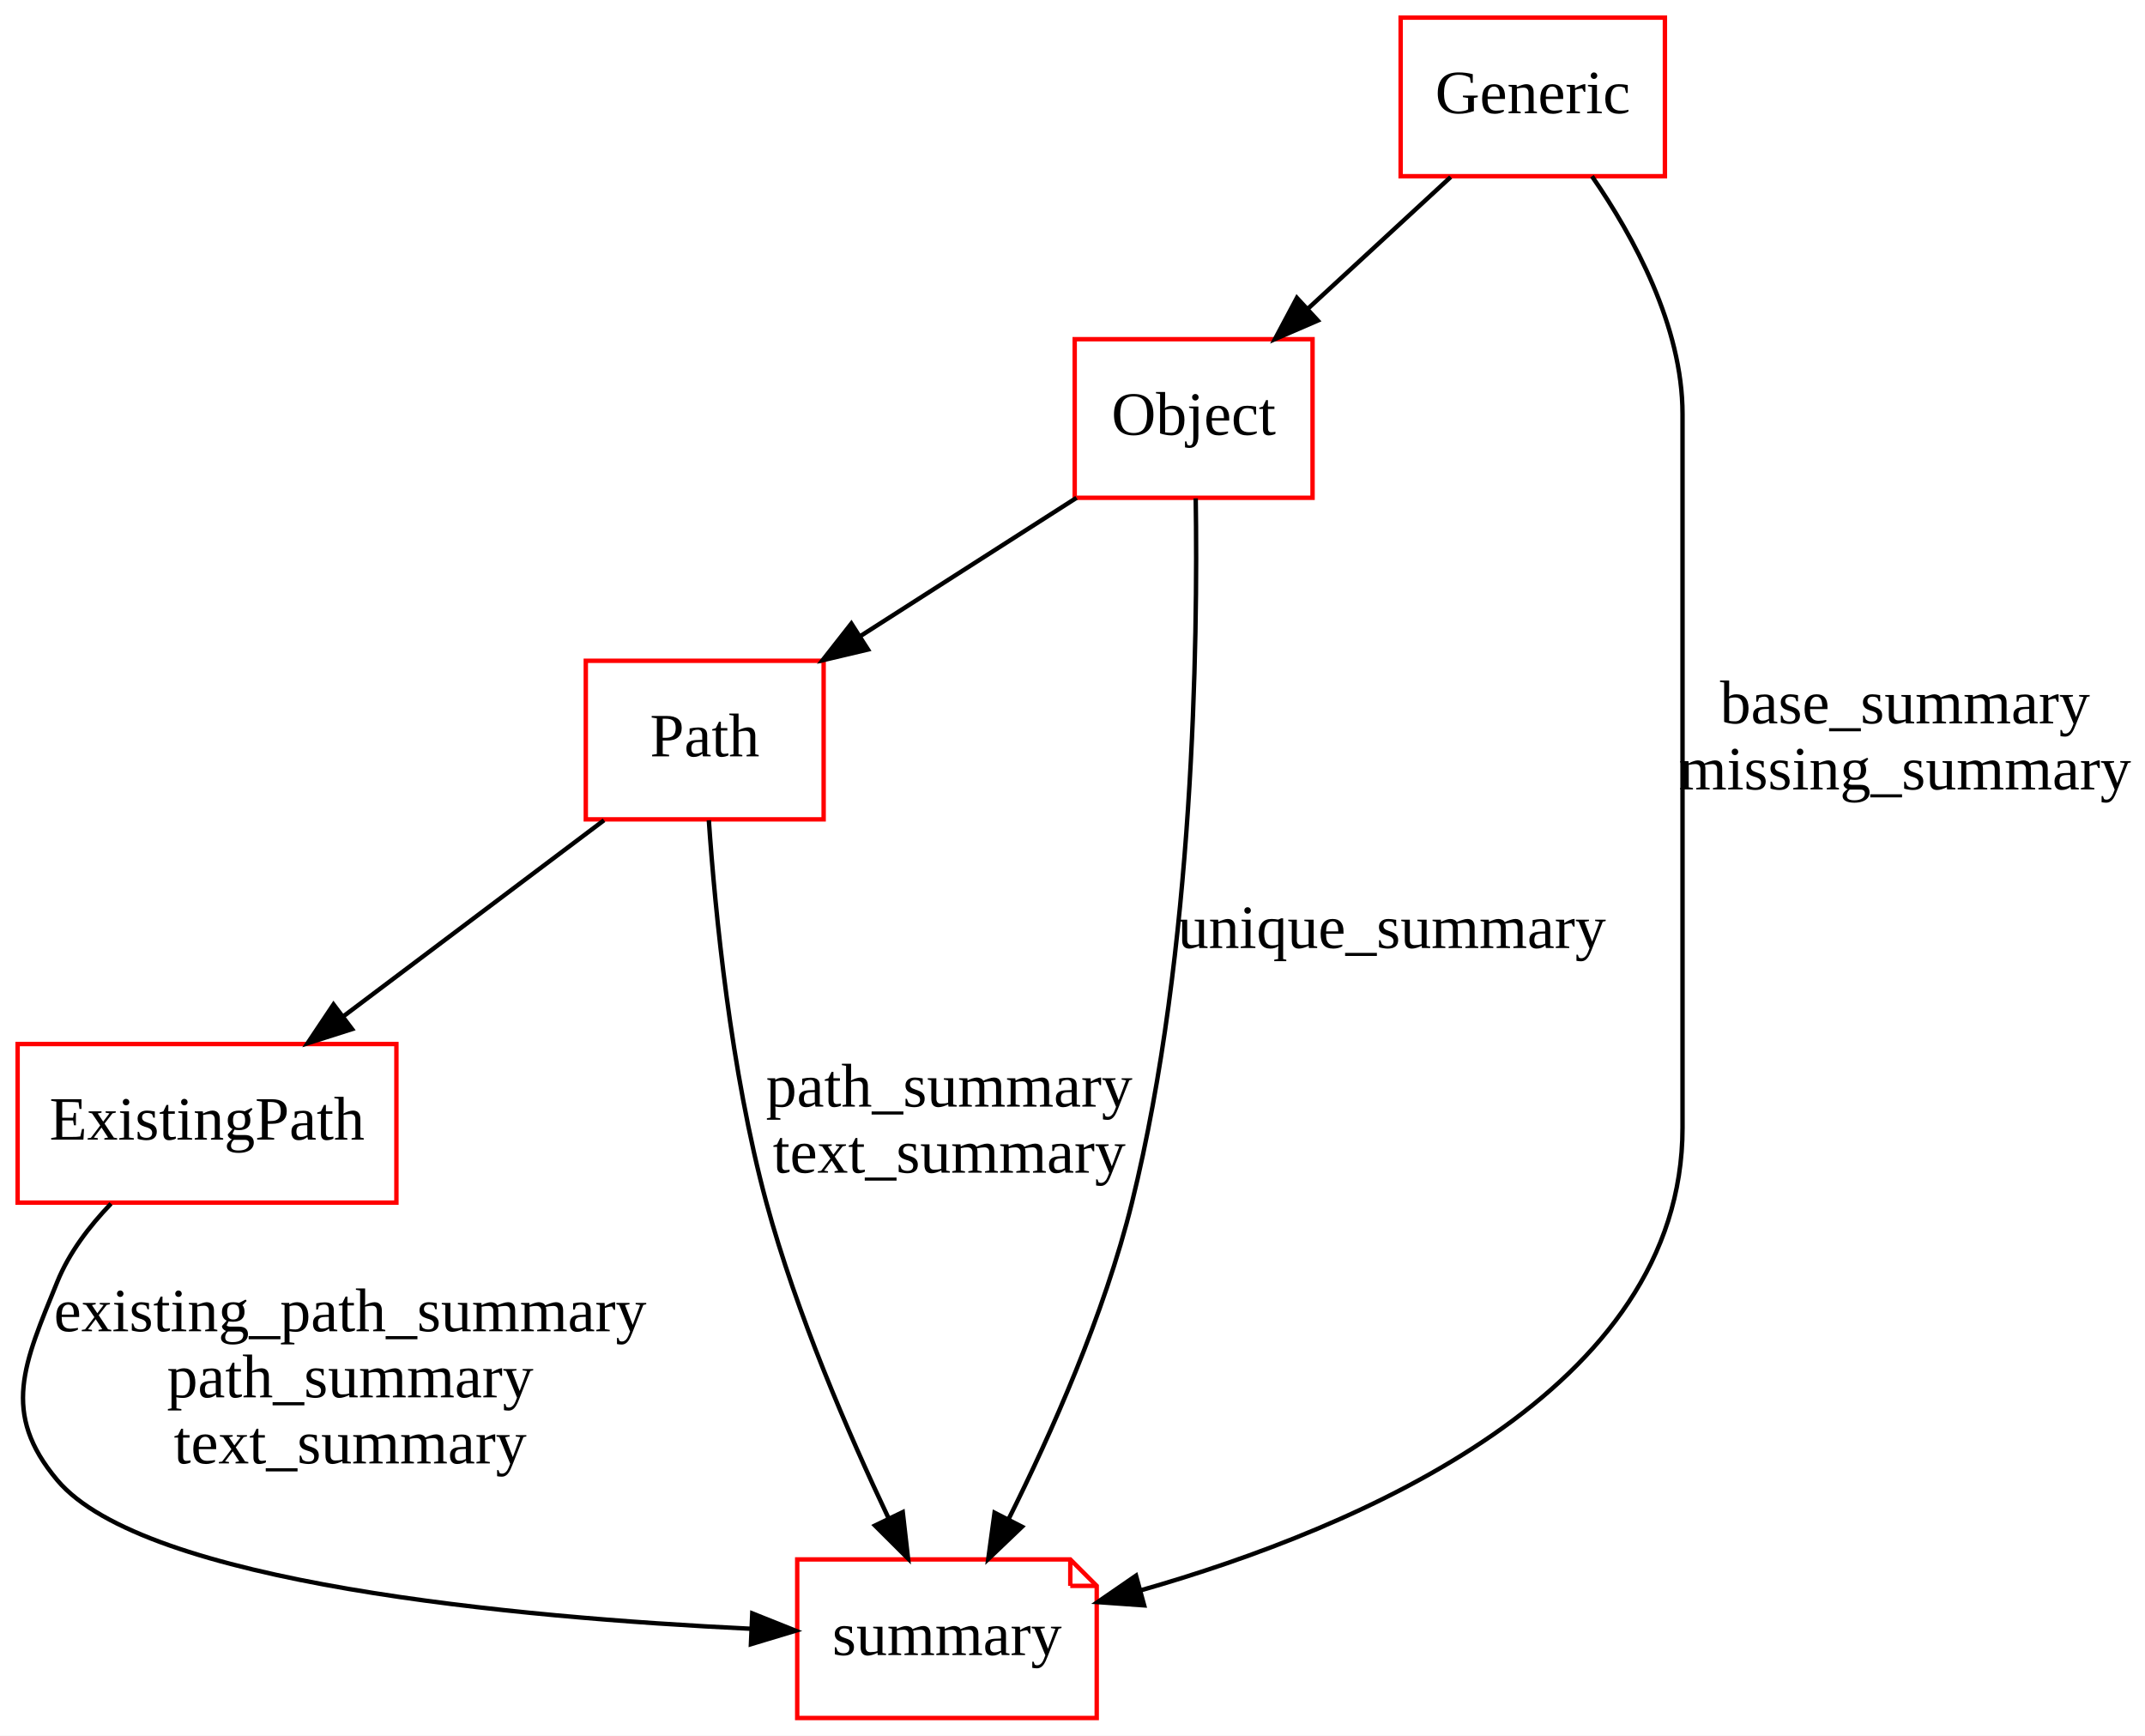
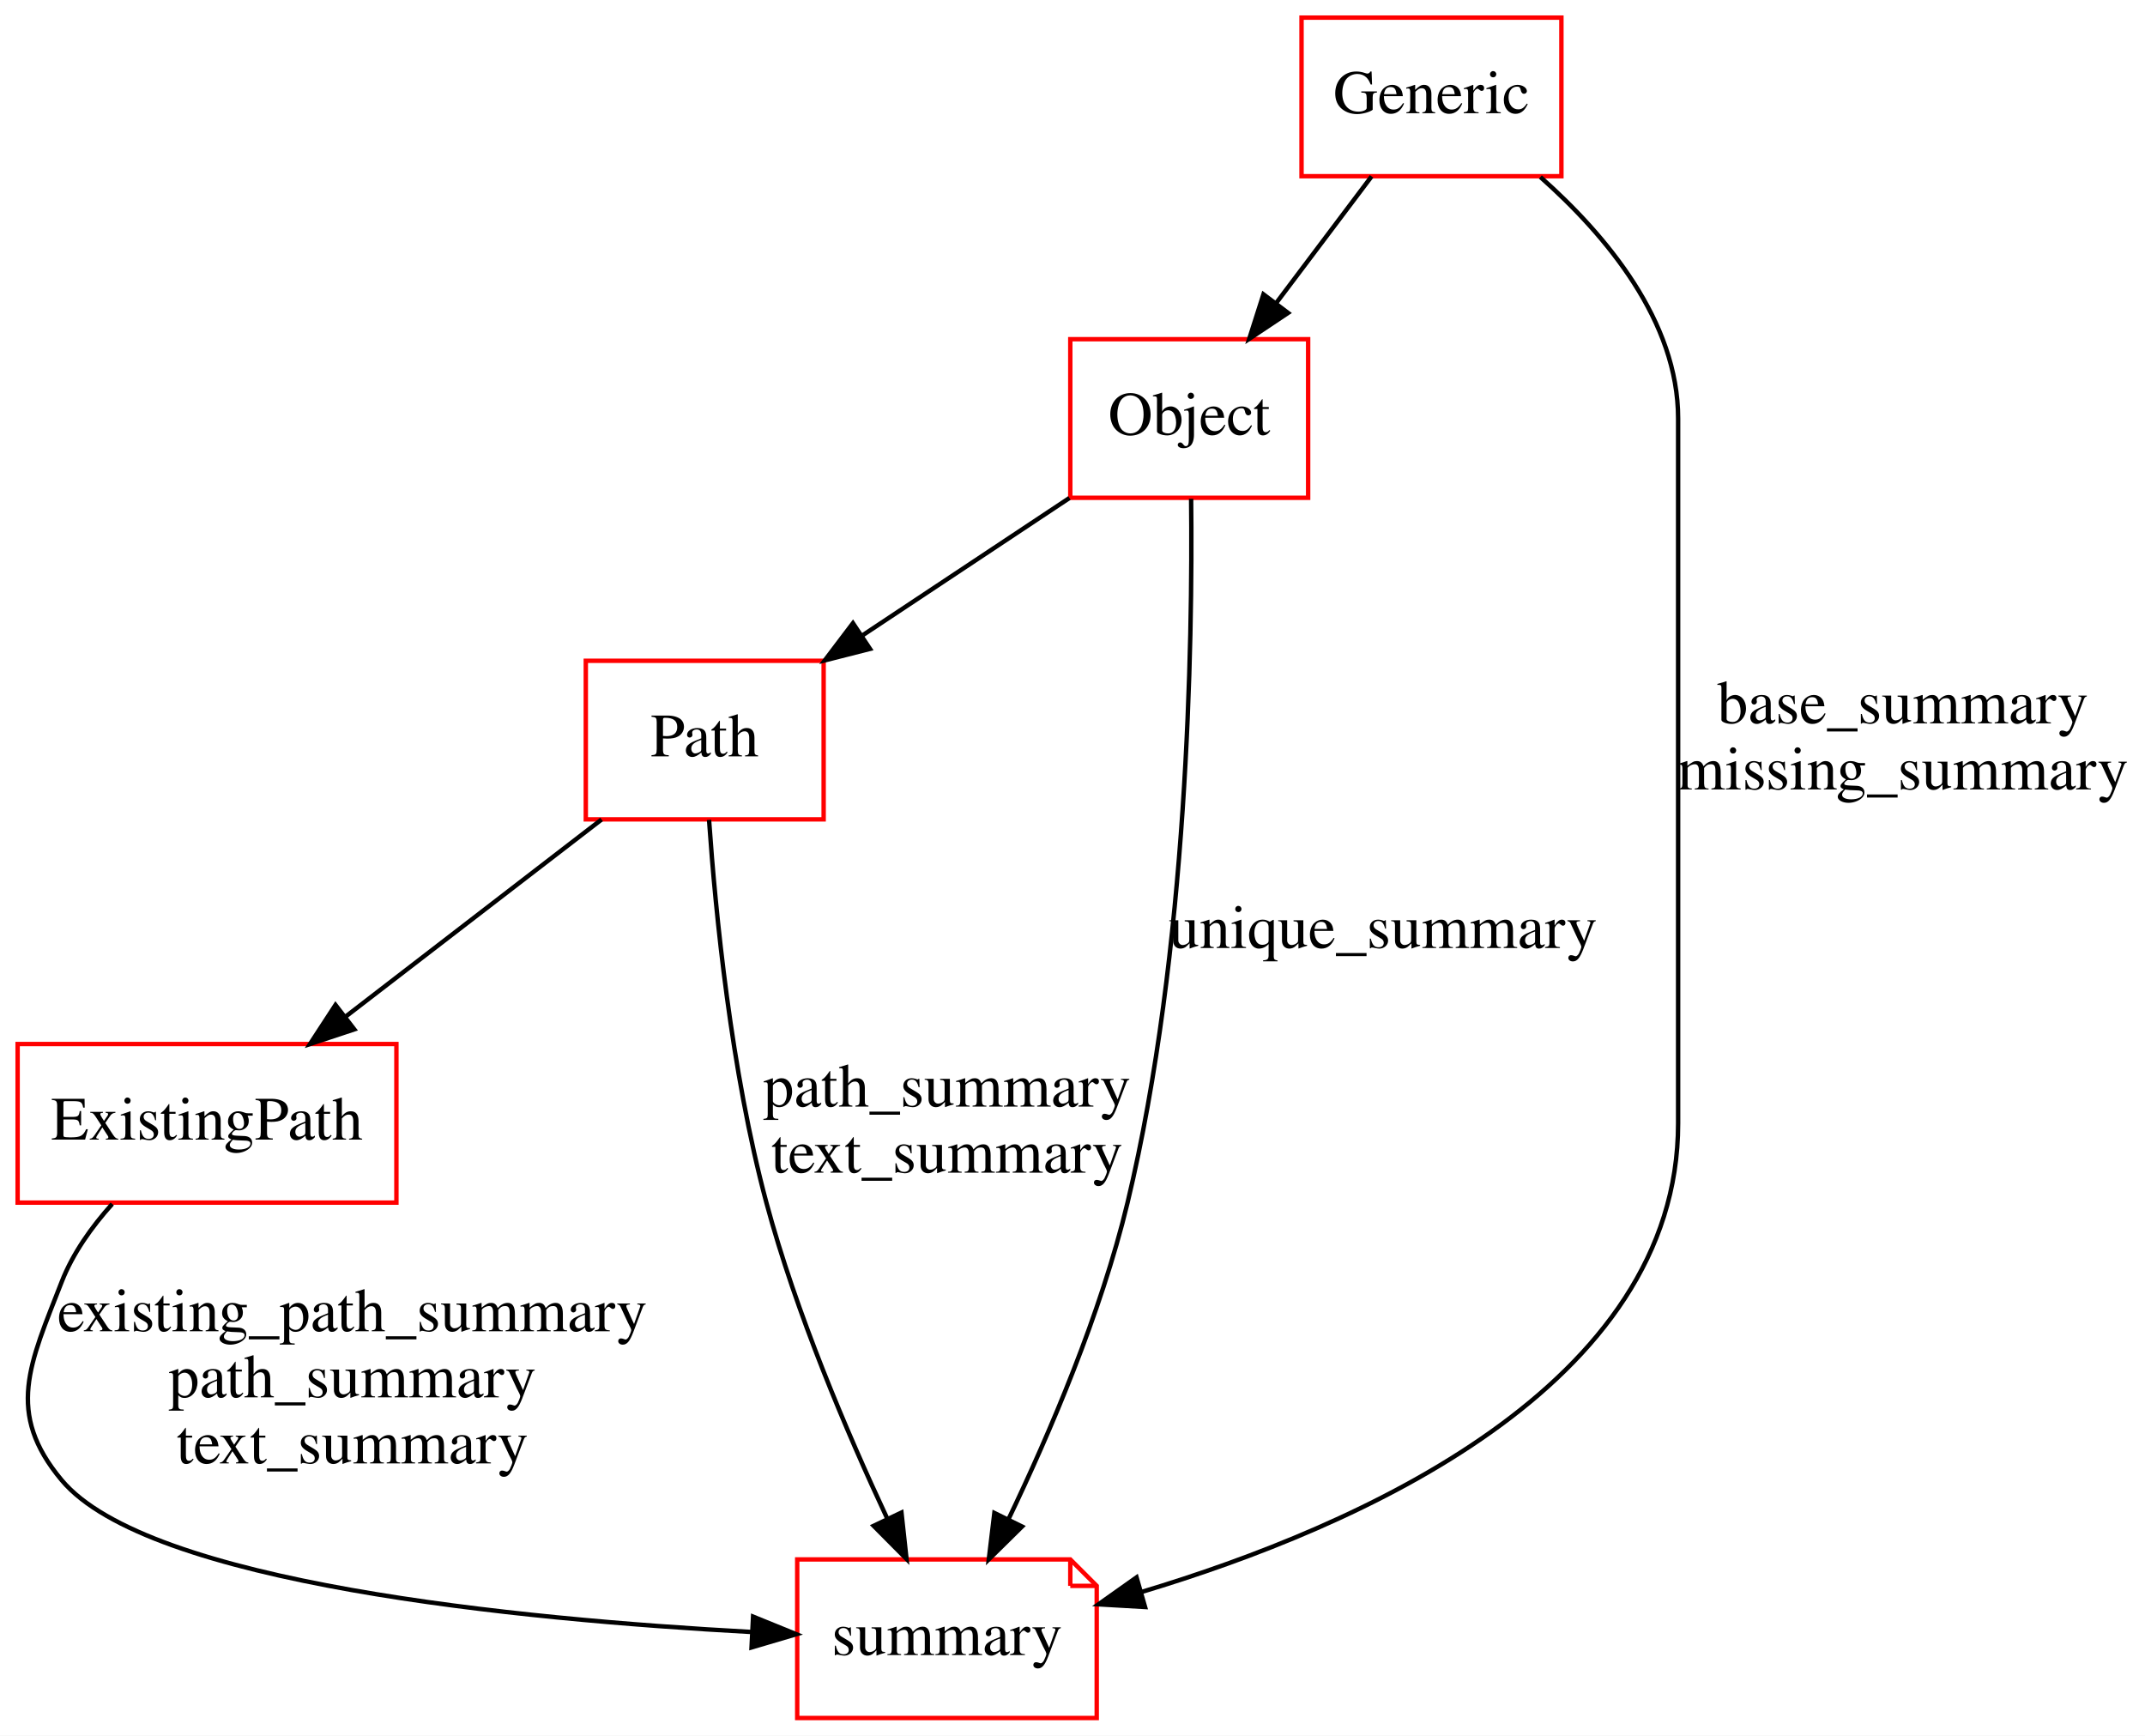
<svg xmlns="http://www.w3.org/2000/svg" width="487pt" height="394pt" viewBox="0.00 0.00 487.00 394.00">
  <g id="graph0" class="graph" transform="scale(1 1) rotate(0) translate(4 390)">
-     <polygon fill="white" stroke="none" points="-4,4 -4,-390 483,-390 483,4 -4,4" />
+     <polygon fill="#ffffff" stroke="transparent" points="-4,4 -4,-390 483,-390 483,4 -4,4" />
    <g id="node1" class="node">
-       <polygon fill="none" stroke="red" points="183,-240 129,-240 129,-204 183,-204 183,-240" />
-       <text text-anchor="middle" x="156" y="-218.3" font-family="Times New Roman,serif" font-size="14.00">Path</text>
+       <polygon fill="none" stroke="#ff0000" points="86,-153 0,-153 0,-117 86,-117 86,-153" />
+       <text text-anchor="middle" x="43" y="-131.3" font-family="Times,serif" font-size="14.00" fill="#000000">ExistingPath</text>
+     </g>
+     <g id="node5" class="node">
+       <polygon fill="none" stroke="#ff0000" points="239,-36 177,-36 177,0 245,0 245,-30 239,-36" />
+       <polyline fill="none" stroke="#ff0000" points="239,-36 239,-30 " />
+       <polyline fill="none" stroke="#ff0000" points="245,-30 239,-30 " />
+       <text text-anchor="middle" x="211" y="-14.3" font-family="Times,serif" font-size="14.00" fill="#000000">summary</text>
+     </g>
+     <g id="edge4" class="edge">
+       <path fill="none" stroke="#000000" d="M21.482,-116.695C16.812,-111.502 12.52,-105.48 10,-99 2.749,-80.361 -2.835,-69.338 10,-54 29.569,-30.614 113.605,-22.402 166.628,-19.531" />
+       <polygon fill="#000000" stroke="#000000" points="166.977,-23.018 176.791,-19.025 166.629,-16.026 166.977,-23.018" />
+       <text text-anchor="middle" x="76" y="-87.8" font-family="Times,serif" font-size="14.00" fill="#000000">existing_path_summary</text>
+       <text text-anchor="middle" x="76" y="-72.8" font-family="Times,serif" font-size="14.00" fill="#000000">path_summary</text>
+       <text text-anchor="middle" x="76" y="-57.8" font-family="Times,serif" font-size="14.00" fill="#000000">text_summary</text>
+     </g>
+     <g id="node2" class="node">
+       <polygon fill="none" stroke="#ff0000" points="183,-240 129,-240 129,-204 183,-204 183,-240" />
+       <text text-anchor="middle" x="156" y="-218.3" font-family="Times,serif" font-size="14.00" fill="#000000">Path</text>
+     </g>
+     <g id="edge1" class="edge">
+       <path fill="none" stroke="#000000" d="M132.586,-203.974C115.768,-191.025 92.912,-173.428 74.495,-159.249" />
+       <polygon fill="#000000" stroke="#000000" points="76.442,-156.331 66.384,-153.003 72.172,-161.877 76.442,-156.331" />
+     </g>
+     <g id="edge6" class="edge">
+       <path fill="none" stroke="#000000" d="M156.982,-203.885C158.457,-182.733 161.98,-146.837 170,-117 176.734,-91.949 188.296,-64.816 197.429,-45.301" />
+       <polygon fill="#000000" stroke="#000000" points="200.667,-46.642 201.815,-36.109 194.35,-43.627 200.667,-46.642" />
+       <text text-anchor="middle" x="211" y="-138.8" font-family="Times,serif" font-size="14.00" fill="#000000">path_summary</text>
+       <text text-anchor="middle" x="211" y="-123.8" font-family="Times,serif" font-size="14.00" fill="#000000">text_summary</text>
    </g>
    <g id="node3" class="node">
-       <polygon fill="none" stroke="red" points="86,-153 0,-153 0,-117 86,-117 86,-153" />
-       <text text-anchor="middle" x="43" y="-131.3" font-family="Times New Roman,serif" font-size="14.00">ExistingPath</text>
-     </g>
-     <g id="edge1" class="edge">
-       <path fill="none" stroke="black" d="M133.133,-203.799C116.132,-191.01 92.743,-173.417 74.051,-159.357" />
-       <polygon fill="black" stroke="black" points="75.929,-156.39 65.833,-153.175 71.721,-161.984 75.929,-156.39" />
-     </g>
-     <g id="node5" class="node">
-       <polygon fill="none" stroke="red" points="239,-36 177,-36 177,-0 245,-0 245,-30 239,-36" />
-       <polyline fill="none" stroke="red" points="239,-36 239,-30 " />
-       <polyline fill="none" stroke="red" points="245,-30 239,-30 " />
-       <text text-anchor="middle" x="211" y="-14.3" font-family="Times New Roman,serif" font-size="14.00">summary</text>
-     </g>
-     <g id="edge6" class="edge">
-       <path fill="none" stroke="black" d="M156.932,-203.795C158.376,-182.944 161.888,-146.89 170,-117 176.819,-91.876 188.583,-64.664 197.766,-45.305" />
-       <polygon fill="black" stroke="black" points="200.96,-46.739 202.163,-36.213 194.658,-43.692 200.96,-46.739" />
-       <text text-anchor="middle" x="211.5" y="-138.8" font-family="Times New Roman,serif" font-size="14.00">path_summary</text>
-       <text text-anchor="middle" x="211.5" y="-123.8" font-family="Times New Roman,serif" font-size="14.00">text_summary</text>
-     </g>
-     <g id="node2" class="node">
-       <polygon fill="none" stroke="red" points="294,-313 240,-313 240,-277 294,-277 294,-313" />
-       <text text-anchor="middle" x="267" y="-291.3" font-family="Times New Roman,serif" font-size="14.00">Object</text>
+       <polygon fill="none" stroke="#ff0000" points="293,-313 239,-313 239,-277 293,-277 293,-313" />
+       <text text-anchor="middle" x="266" y="-291.3" font-family="Times,serif" font-size="14.00" fill="#000000">Object</text>
    </g>
    <g id="edge2" class="edge">
-       <path fill="none" stroke="black" d="M240.413,-276.994C225.693,-267.579 207.209,-255.755 191.293,-245.575" />
-       <polygon fill="black" stroke="black" points="193.065,-242.554 182.755,-240.114 189.293,-248.45 193.065,-242.554" />
+       <path fill="none" stroke="#000000" d="M238.809,-276.955C224.662,-267.567 207.184,-255.968 191.937,-245.849" />
+       <polygon fill="#000000" stroke="#000000" points="193.527,-242.704 183.259,-240.09 189.656,-248.536 193.527,-242.704" />
    </g>
    <g id="edge5" class="edge">
-       <path fill="none" stroke="black" d="M267.475,-276.868C267.96,-244.924 267.141,-174.311 253,-117 246.741,-91.633 234.615,-64.446 224.995,-45.158" />
-       <polygon fill="black" stroke="black" points="228.038,-43.42 220.375,-36.105 221.804,-46.603 228.038,-43.42" />
-       <text text-anchor="middle" x="312" y="-174.8" font-family="Times New Roman,serif" font-size="14.00">unique_summary</text>
-     </g>
-     <g id="edge4" class="edge">
-       <path fill="none" stroke="black" d="M21.203,-116.762C16.256,-111.629 11.675,-105.594 9,-99 1.48,-80.467 -3.878,-69.302 9,-54 28.713,-30.577 113.151,-22.829 166.422,-20.266" />
-       <polygon fill="black" stroke="black" points="166.795,-23.753 176.632,-19.82 166.489,-16.76 166.795,-23.753" />
-       <text text-anchor="middle" x="75.5" y="-87.8" font-family="Times New Roman,serif" font-size="14.00">existing_path_summary</text>
-       <text text-anchor="middle" x="75.5" y="-72.8" font-family="Times New Roman,serif" font-size="14.00">path_summary</text>
-       <text text-anchor="middle" x="75.5" y="-57.8" font-family="Times New Roman,serif" font-size="14.00">text_summary</text>
+       <path fill="none" stroke="#000000" d="M266.432,-276.77C266.794,-244.21 265.71,-174.119 252,-117 245.946,-91.776 234.323,-64.658 224.994,-45.194" />
+       <polygon fill="#000000" stroke="#000000" points="228.045,-43.467 220.499,-36.029 221.76,-46.549 228.045,-43.467" />
+       <text text-anchor="middle" x="310" y="-174.8" font-family="Times,serif" font-size="14.00" fill="#000000">unique_summary</text>
    </g>
    <g id="node4" class="node">
-       <polygon fill="none" stroke="red" points="374,-386 314,-386 314,-350 374,-350 374,-386" />
-       <text text-anchor="middle" x="344" y="-364.3" font-family="Times New Roman,serif" font-size="14.00">Generic</text>
+       <polygon fill="none" stroke="#ff0000" points="350.5,-386 291.5,-386 291.5,-350 350.5,-350 350.5,-386" />
+       <text text-anchor="middle" x="321" y="-364.3" font-family="Times,serif" font-size="14.00" fill="#000000">Generic</text>
    </g>
    <g id="edge3" class="edge">
-       <path fill="none" stroke="black" d="M325.36,-349.813C315.619,-340.83 303.541,-329.693 292.904,-319.886" />
-       <polygon fill="black" stroke="black" points="295.192,-317.235 285.468,-313.029 290.447,-322.381 295.192,-317.235" />
+       <path fill="none" stroke="#000000" d="M307.404,-349.955C300.86,-341.269 292.89,-330.69 285.696,-321.142" />
+       <polygon fill="#000000" stroke="#000000" points="288.443,-318.971 279.63,-313.09 282.852,-323.183 288.443,-318.971" />
    </g>
    <g id="edge7" class="edge">
-       <path fill="none" stroke="black" d="M357.438,-349.991C366.941,-336.241 378,-315.954 378,-296 378,-296 378,-296 378,-134 378,-74.226 304.528,-43.152 255.05,-29.003" />
-       <polygon fill="black" stroke="black" points="255.767,-25.571 245.198,-26.316 253.925,-32.324 255.767,-25.571" />
-       <text text-anchor="middle" x="428.5" y="-225.8" font-family="Times New Roman,serif" font-size="14.00">base_summary</text>
-       <text text-anchor="middle" x="428.5" y="-210.8" font-family="Times New Roman,serif" font-size="14.00">missing_summary</text>
+       <path fill="none" stroke="#000000" d="M345.725,-349.819C360.727,-336.534 377,-317.043 377,-295 377,-295 377,-295 377,-135 377,-75.296 304.37,-43.384 255.194,-28.621" />
+       <polygon fill="#000000" stroke="#000000" points="255.973,-25.203 245.395,-25.81 254.043,-31.932 255.973,-25.203" />
+       <text text-anchor="middle" x="428" y="-225.8" font-family="Times,serif" font-size="14.00" fill="#000000">base_summary</text>
+       <text text-anchor="middle" x="428" y="-210.8" font-family="Times,serif" font-size="14.00" fill="#000000">missing_summary</text>
    </g>
  </g>
</svg>
